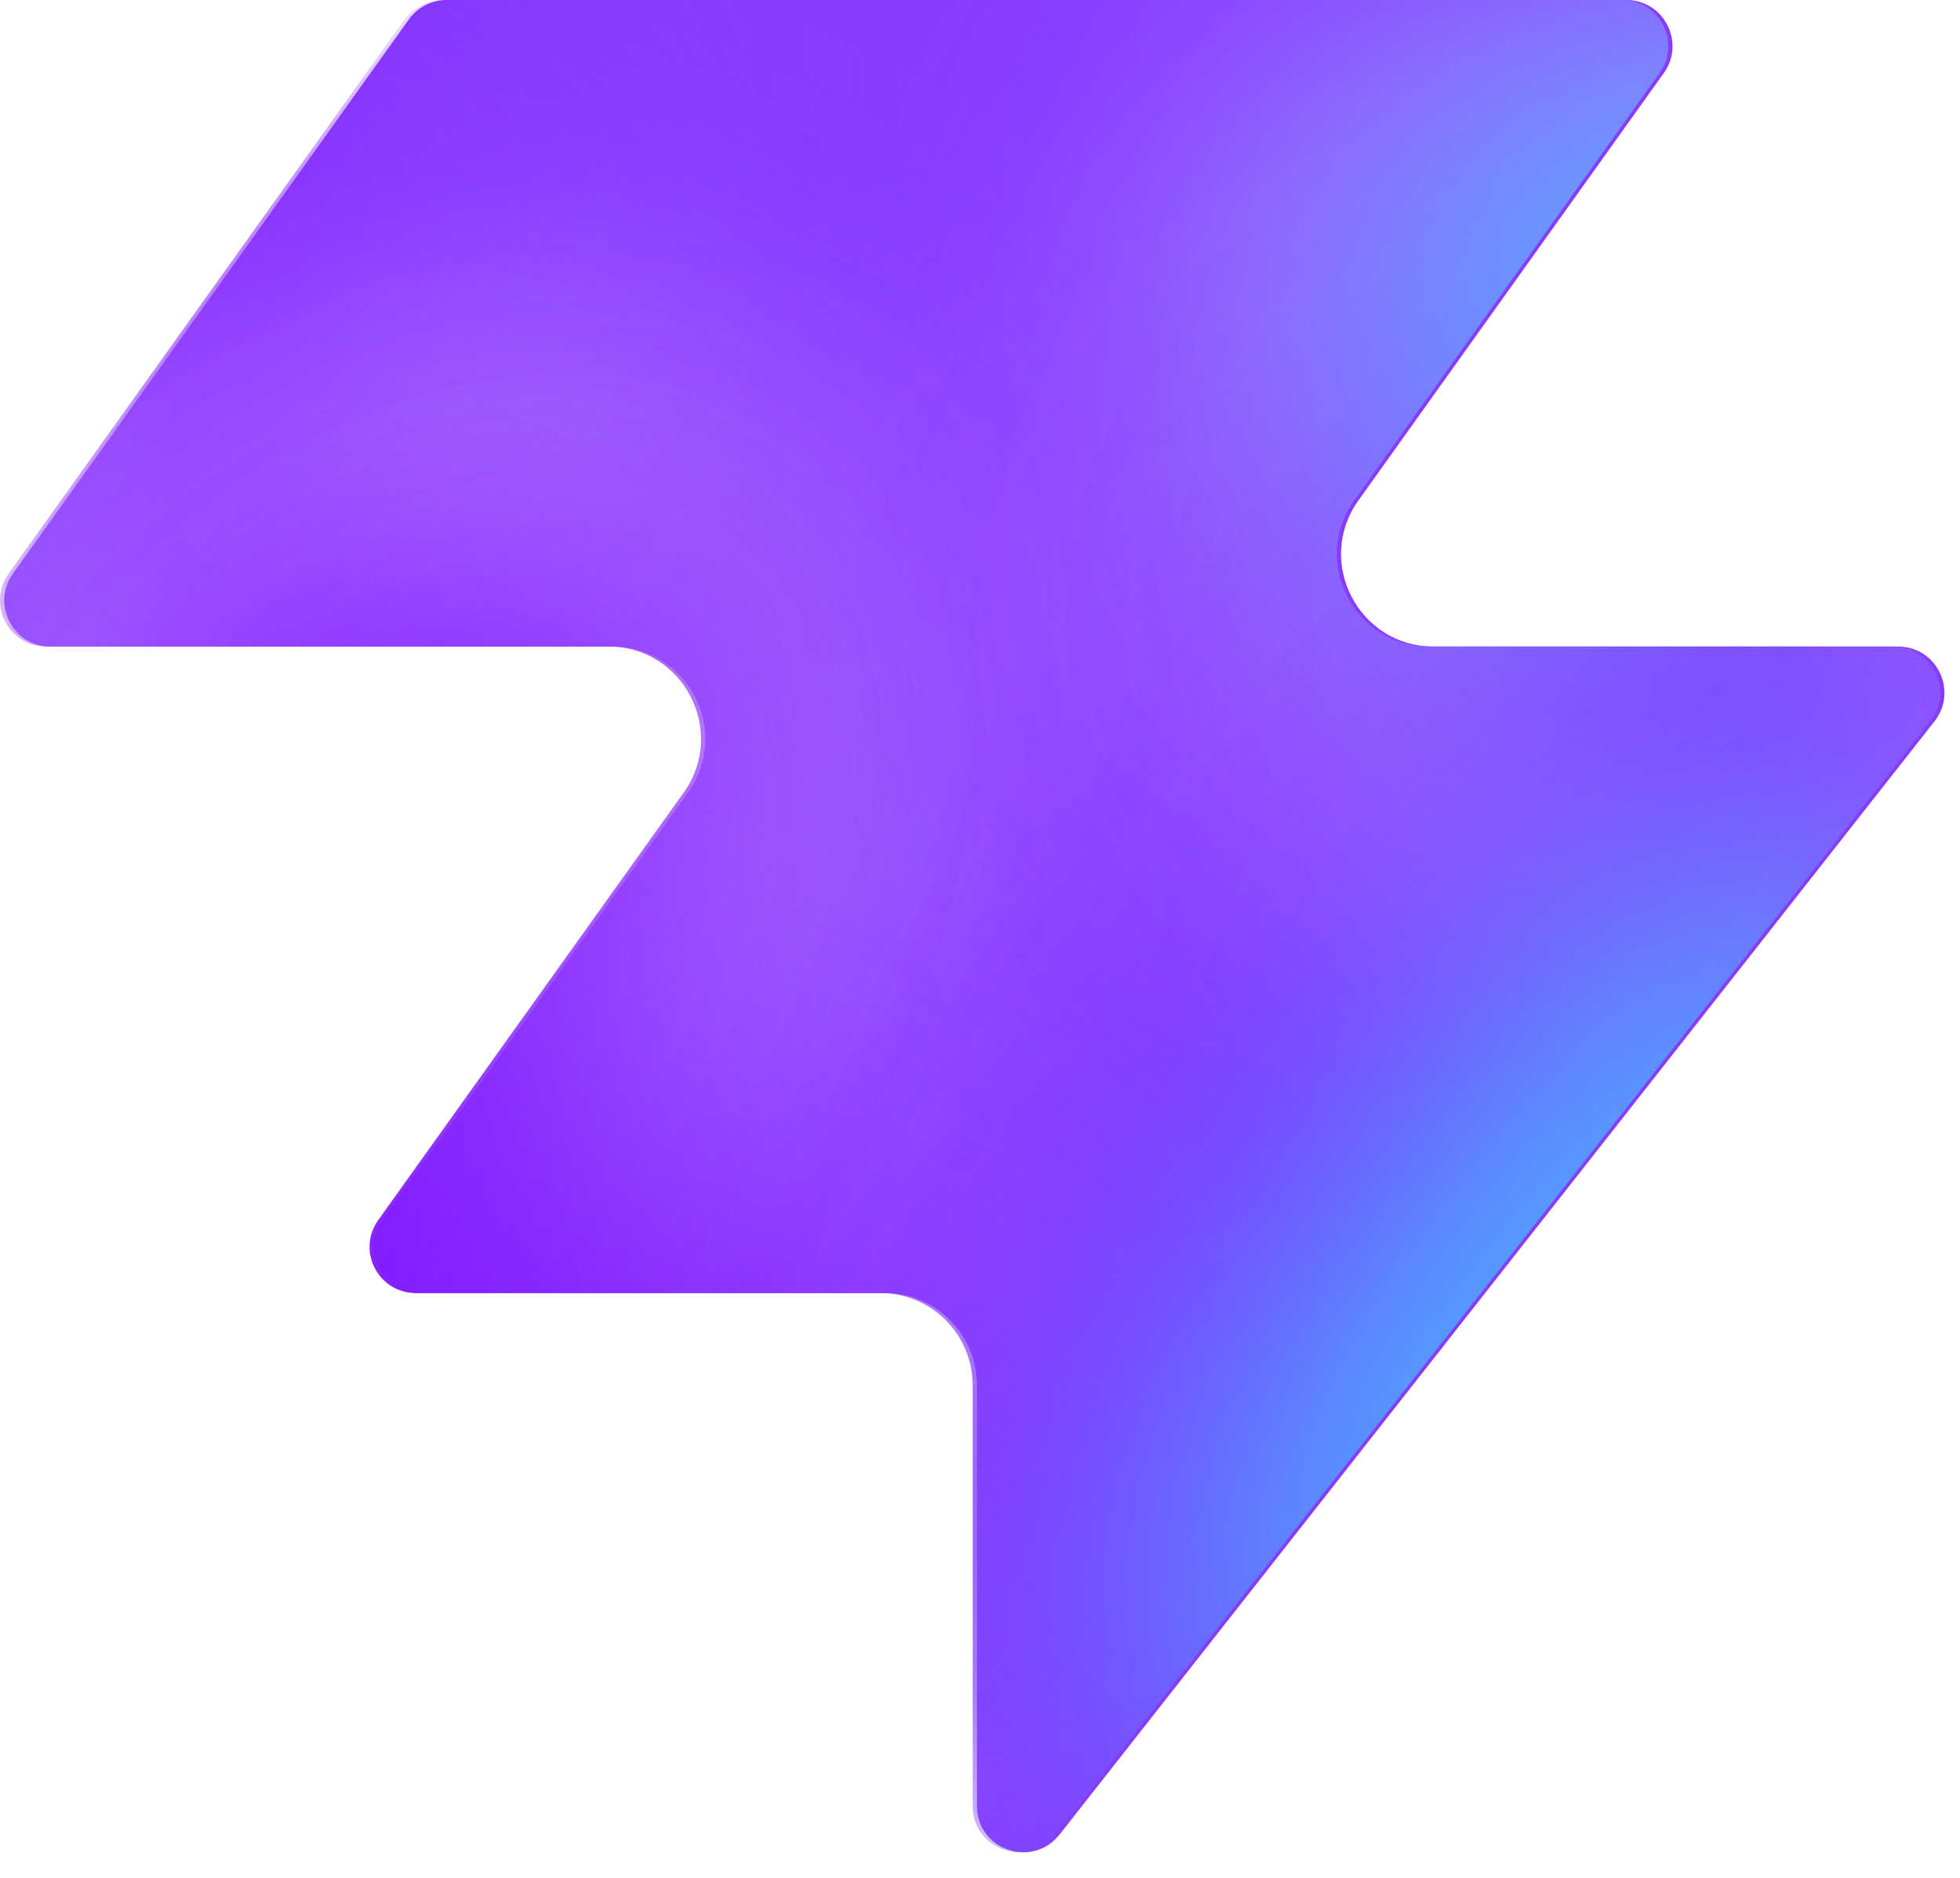
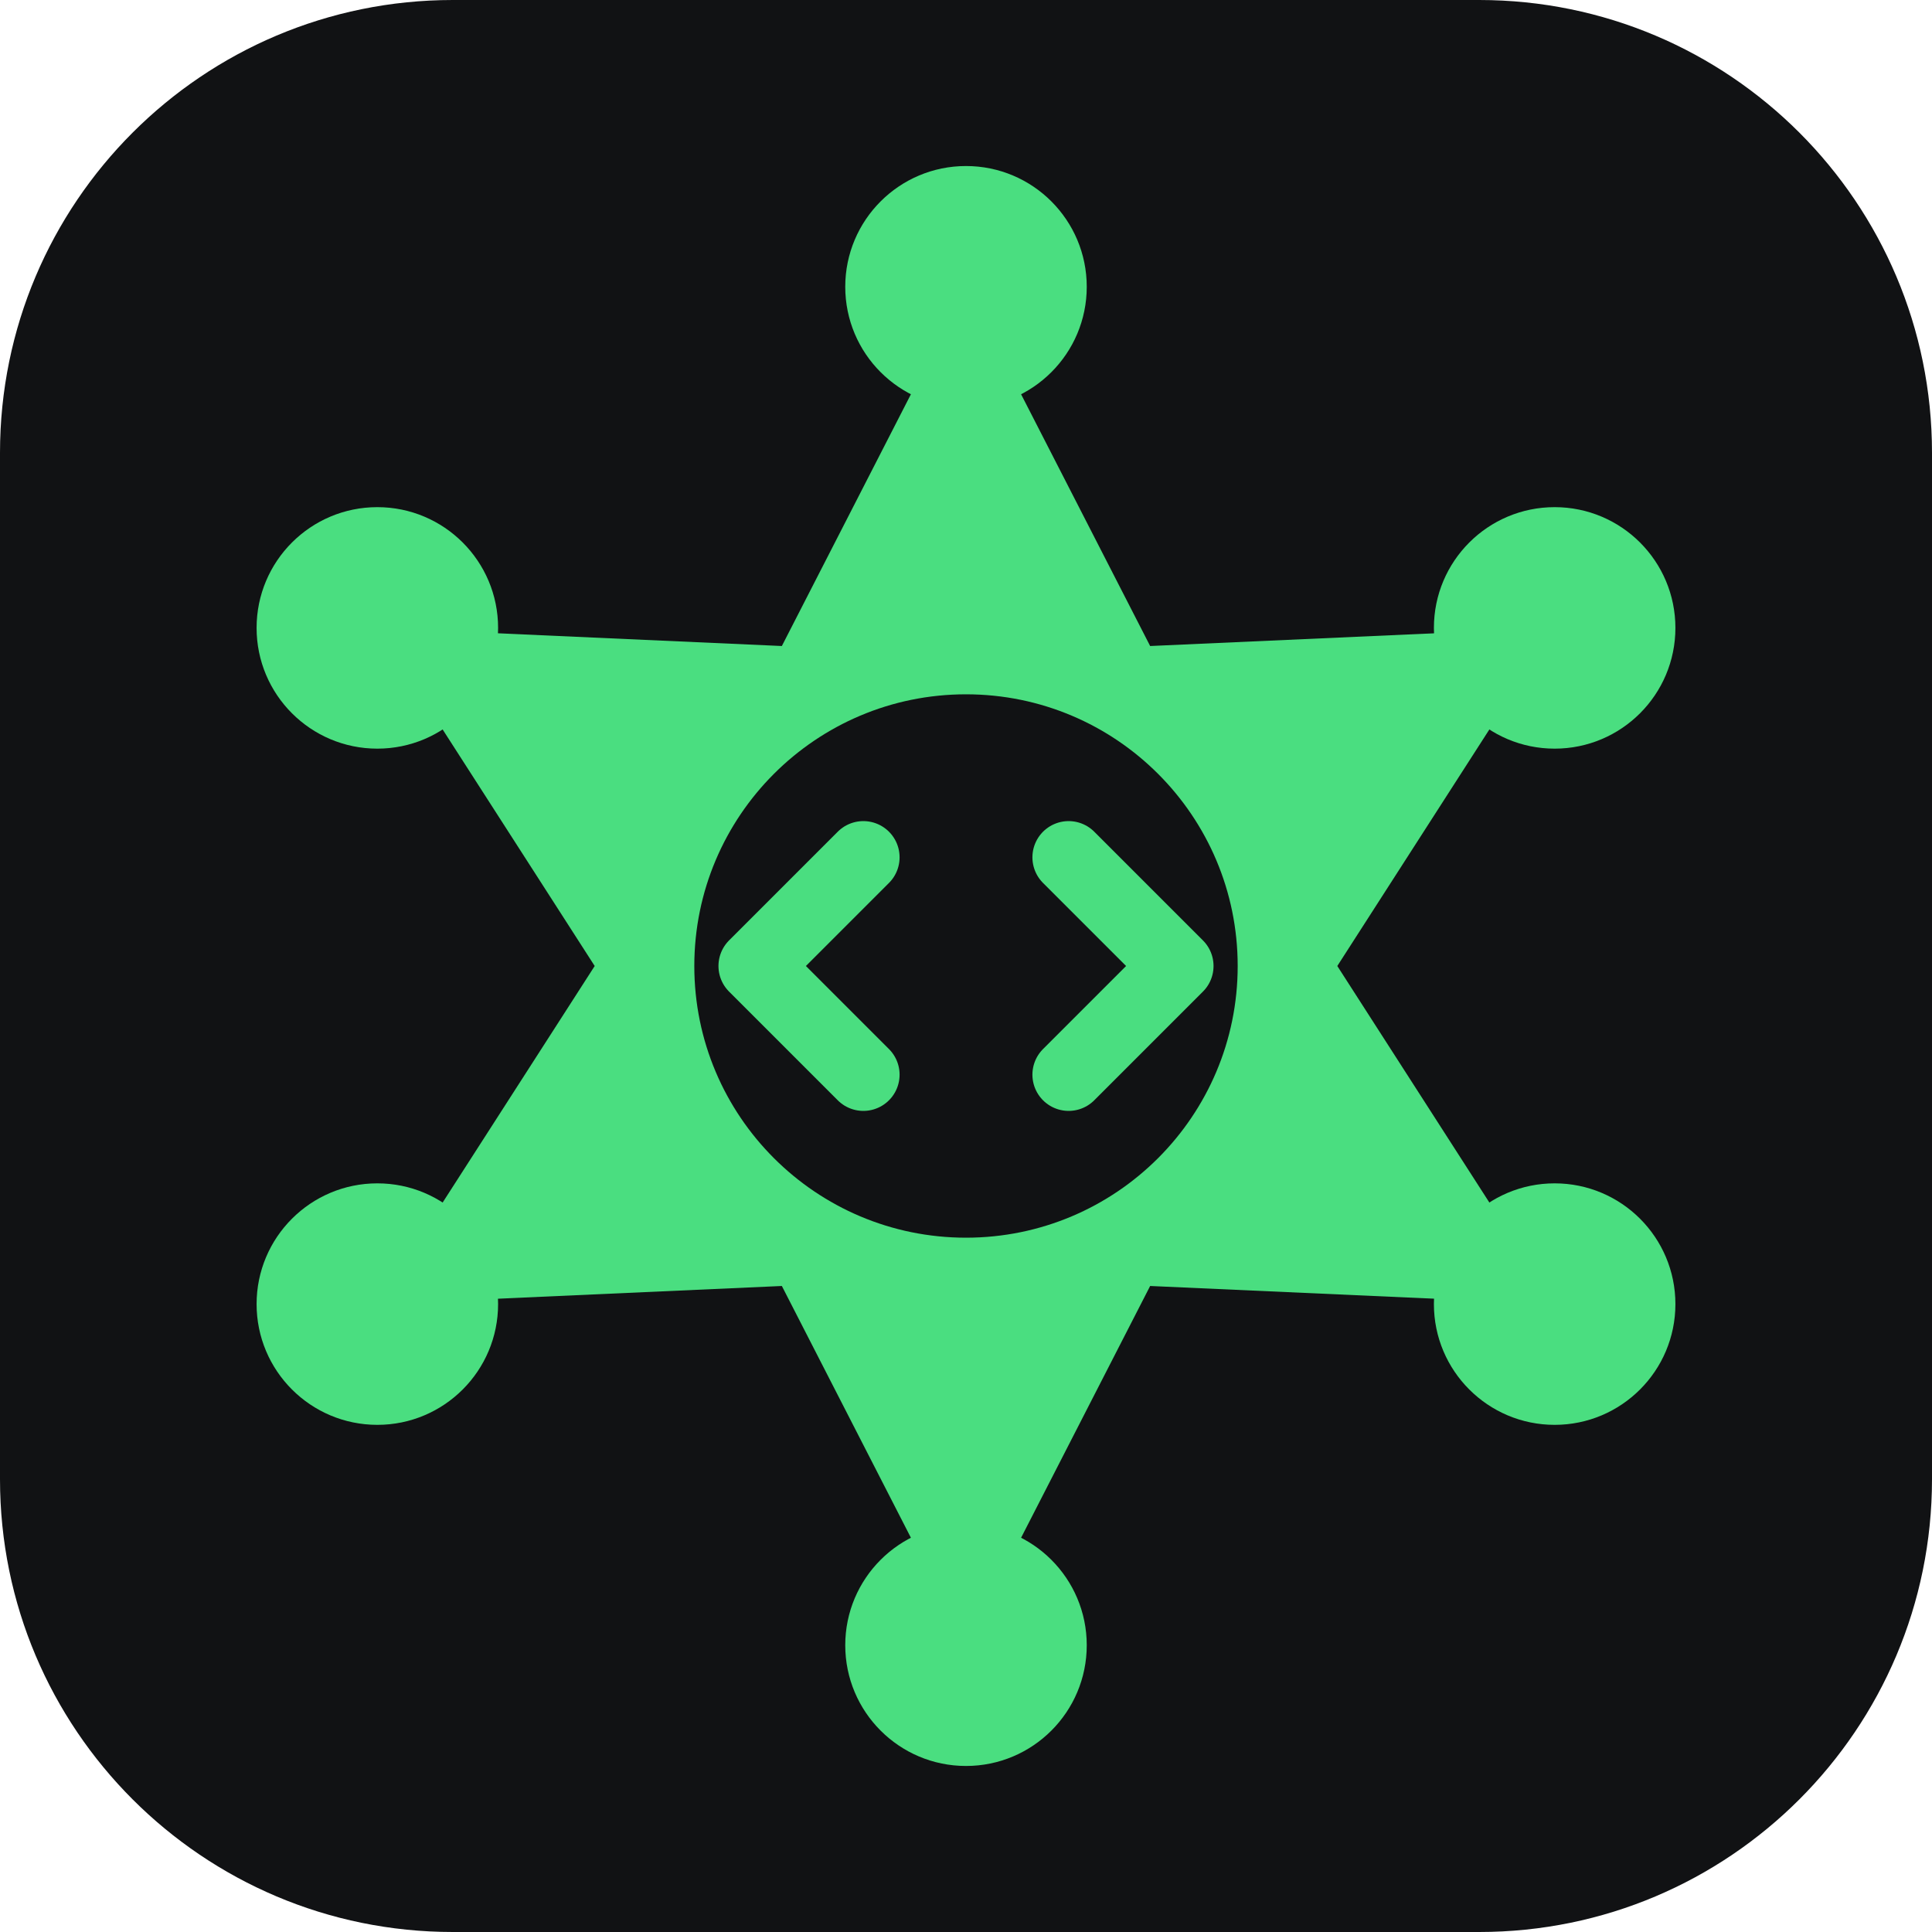
- <svg xmlns="http://www.w3.org/2000/svg" width="48" height="46" fill="none" viewBox="0 0 48 46">
-   <path fill="#863bff" d="M25.946 44.938c-.664.845-2.021.375-2.021-.698V33.937a2.26 2.26 0 0 0-2.262-2.262H10.287c-.92 0-1.456-1.04-.92-1.788l7.48-10.471c1.07-1.497 0-3.578-1.842-3.578H1.237c-.92 0-1.456-1.04-.92-1.788L10.013.474c.214-.297.556-.474.92-.474h28.894c.92 0 1.456 1.04.92 1.788l-7.48 10.471c-1.07 1.498 0 3.579 1.842 3.579h11.377c.943 0 1.473 1.088.89 1.83L25.947 44.94z" style="fill:#863bff;fill:color(display-p3 .525 .23 1);fill-opacity:1" />
-   <mask id="a" width="48" height="46" x="0" y="0" maskUnits="userSpaceOnUse" style="mask-type:alpha">
-     <path fill="#000" d="M25.842 44.938c-.664.844-2.021.375-2.021-.698V33.937a2.26 2.26 0 0 0-2.262-2.262H10.183c-.92 0-1.456-1.04-.92-1.788l7.48-10.471c1.07-1.498 0-3.579-1.842-3.579H1.133c-.92 0-1.456-1.04-.92-1.787L9.91.473c.214-.297.556-.474.92-.474h28.894c.92 0 1.456 1.04.92 1.788l-7.48 10.471c-1.07 1.498 0 3.578 1.842 3.578h11.377c.943 0 1.473 1.088.89 1.832L25.843 44.94z" style="fill:#000;fill-opacity:1" />
-   </mask>
-   <g mask="url(#a)">
-     <g filter="url(#b)">
-       <ellipse cx="5.508" cy="14.704" fill="#ede6ff" rx="5.508" ry="14.704" style="fill:#ede6ff;fill:color(display-p3 .927 .903 1);fill-opacity:1" transform="matrix(.00324 1 1 -.00324 -4.47 31.516)" />
-     </g>
-     <g filter="url(#c)">
-       <ellipse cx="10.399" cy="29.851" fill="#ede6ff" rx="10.399" ry="29.851" style="fill:#ede6ff;fill:color(display-p3 .927 .903 1);fill-opacity:1" transform="matrix(.00324 1 1 -.00324 -39.328 7.883)" />
-     </g>
-     <g filter="url(#d)">
-       <ellipse cx="5.508" cy="30.487" fill="#7e14ff" rx="5.508" ry="30.487" style="fill:#7e14ff;fill:color(display-p3 .492 .077 1);fill-opacity:1" transform="rotate(89.814 -25.913 -14.639)scale(1 -1)" />
-     </g>
-     <g filter="url(#e)">
-       <ellipse cx="5.508" cy="30.599" fill="#7e14ff" rx="5.508" ry="30.599" style="fill:#7e14ff;fill:color(display-p3 .492 .077 1);fill-opacity:1" transform="rotate(89.814 -32.644 -3.334)scale(1 -1)" />
-     </g>
-     <g filter="url(#f)">
-       <ellipse cx="5.508" cy="30.599" fill="#7e14ff" rx="5.508" ry="30.599" style="fill:#7e14ff;fill:color(display-p3 .492 .077 1);fill-opacity:1" transform="matrix(.00324 1 1 -.00324 -34.34 30.47)" />
-     </g>
-     <g filter="url(#g)">
-       <ellipse cx="14.072" cy="22.078" fill="#ede6ff" rx="14.072" ry="22.078" style="fill:#ede6ff;fill:color(display-p3 .927 .903 1);fill-opacity:1" transform="rotate(93.35 24.506 48.493)scale(-1 1)" />
-     </g>
-     <g filter="url(#h)">
-       <ellipse cx="3.47" cy="21.501" fill="#7e14ff" rx="3.47" ry="21.501" style="fill:#7e14ff;fill:color(display-p3 .492 .077 1);fill-opacity:1" transform="rotate(89.009 28.708 47.59)scale(-1 1)" />
-     </g>
-     <g filter="url(#i)">
-       <ellipse cx="3.47" cy="21.501" fill="#7e14ff" rx="3.47" ry="21.501" style="fill:#7e14ff;fill:color(display-p3 .492 .077 1);fill-opacity:1" transform="rotate(89.009 28.708 47.59)scale(-1 1)" />
-     </g>
-     <g filter="url(#j)">
-       <ellipse cx=".387" cy="8.972" fill="#7e14ff" rx="4.407" ry="29.108" style="fill:#7e14ff;fill:color(display-p3 .492 .077 1);fill-opacity:1" transform="rotate(39.51 .387 8.972)" />
-     </g>
-     <g filter="url(#k)">
-       <ellipse cx="47.523" cy="-6.092" fill="#7e14ff" rx="4.407" ry="29.108" style="fill:#7e14ff;fill:color(display-p3 .492 .077 1);fill-opacity:1" transform="rotate(37.892 47.523 -6.092)" />
-     </g>
-     <g filter="url(#l)">
-       <ellipse cx="41.412" cy="6.333" fill="#47bfff" rx="5.971" ry="9.665" style="fill:#47bfff;fill:color(display-p3 .28 .748 1);fill-opacity:1" transform="rotate(37.892 41.412 6.333)" />
-     </g>
-     <g filter="url(#m)">
-       <ellipse cx="-1.879" cy="38.332" fill="#7e14ff" rx="4.407" ry="29.108" style="fill:#7e14ff;fill:color(display-p3 .492 .077 1);fill-opacity:1" transform="rotate(37.892 -1.88 38.332)" />
-     </g>
-     <g filter="url(#n)">
-       <ellipse cx="-1.879" cy="38.332" fill="#7e14ff" rx="4.407" ry="29.108" style="fill:#7e14ff;fill:color(display-p3 .492 .077 1);fill-opacity:1" transform="rotate(37.892 -1.88 38.332)" />
-     </g>
-     <g filter="url(#o)">
-       <ellipse cx="35.651" cy="29.907" fill="#7e14ff" rx="4.407" ry="29.108" style="fill:#7e14ff;fill:color(display-p3 .492 .077 1);fill-opacity:1" transform="rotate(37.892 35.651 29.907)" />
-     </g>
-     <g filter="url(#p)">
-       <ellipse cx="38.418" cy="32.4" fill="#47bfff" rx="5.971" ry="15.297" style="fill:#47bfff;fill:color(display-p3 .28 .748 1);fill-opacity:1" transform="rotate(37.892 38.418 32.4)" />
-     </g>
+ <svg xmlns="http://www.w3.org/2000/svg" viewBox="0 0 64 64">
+   <rect width="64" height="64" rx="15" fill="#111214" />
+   <path fill="#4ade80" d="M32 9.5 38.1 21.4 51.5 20.8 44.3 32 51.5 43.2 38.1 42.6 32 54.5 25.9 42.6 12.5 43.2 19.7 32 12.5 20.8 25.9 21.4Z" />
+   <g fill="#4ade80">
+     <circle cx="32" cy="9.5" r="4" />
+     <circle cx="51.5" cy="20.8" r="4" />
+     <circle cx="51.5" cy="43.2" r="4" />
+     <circle cx="32" cy="54.5" r="4" />
+     <circle cx="12.5" cy="43.2" r="4" />
+     <circle cx="12.5" cy="20.8" r="4" />
  </g>
-   <defs>
-     <filter id="b" width="60.045" height="41.654" x="-19.77" y="16.149" color-interpolation-filters="sRGB" filterUnits="userSpaceOnUse">
-       <feFlood flood-opacity="0" result="BackgroundImageFix" />
-       <feBlend in="SourceGraphic" in2="BackgroundImageFix" result="shape" />
-       <feGaussianBlur result="effect1_foregroundBlur_2002_17158" stdDeviation="7.659" />
-     </filter>
-     <filter id="c" width="90.34" height="51.437" x="-54.613" y="-7.533" color-interpolation-filters="sRGB" filterUnits="userSpaceOnUse">
-       <feFlood flood-opacity="0" result="BackgroundImageFix" />
-       <feBlend in="SourceGraphic" in2="BackgroundImageFix" result="shape" />
-       <feGaussianBlur result="effect1_foregroundBlur_2002_17158" stdDeviation="7.659" />
-     </filter>
-     <filter id="d" width="79.355" height="29.4" x="-49.64" y="2.03" color-interpolation-filters="sRGB" filterUnits="userSpaceOnUse">
-       <feFlood flood-opacity="0" result="BackgroundImageFix" />
-       <feBlend in="SourceGraphic" in2="BackgroundImageFix" result="shape" />
-       <feGaussianBlur result="effect1_foregroundBlur_2002_17158" stdDeviation="4.596" />
-     </filter>
-     <filter id="e" width="79.579" height="29.4" x="-45.045" y="20.029" color-interpolation-filters="sRGB" filterUnits="userSpaceOnUse">
-       <feFlood flood-opacity="0" result="BackgroundImageFix" />
-       <feBlend in="SourceGraphic" in2="BackgroundImageFix" result="shape" />
-       <feGaussianBlur result="effect1_foregroundBlur_2002_17158" stdDeviation="4.596" />
-     </filter>
-     <filter id="f" width="79.579" height="29.4" x="-43.513" y="21.178" color-interpolation-filters="sRGB" filterUnits="userSpaceOnUse">
-       <feFlood flood-opacity="0" result="BackgroundImageFix" />
-       <feBlend in="SourceGraphic" in2="BackgroundImageFix" result="shape" />
-       <feGaussianBlur result="effect1_foregroundBlur_2002_17158" stdDeviation="4.596" />
-     </filter>
-     <filter id="g" width="74.749" height="58.852" x="15.756" y="-17.901" color-interpolation-filters="sRGB" filterUnits="userSpaceOnUse">
-       <feFlood flood-opacity="0" result="BackgroundImageFix" />
-       <feBlend in="SourceGraphic" in2="BackgroundImageFix" result="shape" />
-       <feGaussianBlur result="effect1_foregroundBlur_2002_17158" stdDeviation="7.659" />
-     </filter>
-     <filter id="h" width="61.377" height="25.362" x="23.548" y="2.284" color-interpolation-filters="sRGB" filterUnits="userSpaceOnUse">
-       <feFlood flood-opacity="0" result="BackgroundImageFix" />
-       <feBlend in="SourceGraphic" in2="BackgroundImageFix" result="shape" />
-       <feGaussianBlur result="effect1_foregroundBlur_2002_17158" stdDeviation="4.596" />
-     </filter>
-     <filter id="i" width="61.377" height="25.362" x="23.548" y="2.284" color-interpolation-filters="sRGB" filterUnits="userSpaceOnUse">
-       <feFlood flood-opacity="0" result="BackgroundImageFix" />
-       <feBlend in="SourceGraphic" in2="BackgroundImageFix" result="shape" />
-       <feGaussianBlur result="effect1_foregroundBlur_2002_17158" stdDeviation="4.596" />
-     </filter>
-     <filter id="j" width="56.045" height="63.649" x="-27.636" y="-22.853" color-interpolation-filters="sRGB" filterUnits="userSpaceOnUse">
-       <feFlood flood-opacity="0" result="BackgroundImageFix" />
-       <feBlend in="SourceGraphic" in2="BackgroundImageFix" result="shape" />
-       <feGaussianBlur result="effect1_foregroundBlur_2002_17158" stdDeviation="4.596" />
-     </filter>
-     <filter id="k" width="54.814" height="64.646" x="20.116" y="-38.415" color-interpolation-filters="sRGB" filterUnits="userSpaceOnUse">
-       <feFlood flood-opacity="0" result="BackgroundImageFix" />
-       <feBlend in="SourceGraphic" in2="BackgroundImageFix" result="shape" />
-       <feGaussianBlur result="effect1_foregroundBlur_2002_17158" stdDeviation="4.596" />
-     </filter>
-     <filter id="l" width="33.541" height="35.313" x="24.641" y="-11.323" color-interpolation-filters="sRGB" filterUnits="userSpaceOnUse">
-       <feFlood flood-opacity="0" result="BackgroundImageFix" />
-       <feBlend in="SourceGraphic" in2="BackgroundImageFix" result="shape" />
-       <feGaussianBlur result="effect1_foregroundBlur_2002_17158" stdDeviation="4.596" />
-     </filter>
-     <filter id="m" width="54.814" height="64.646" x="-29.286" y="6.009" color-interpolation-filters="sRGB" filterUnits="userSpaceOnUse">
-       <feFlood flood-opacity="0" result="BackgroundImageFix" />
-       <feBlend in="SourceGraphic" in2="BackgroundImageFix" result="shape" />
-       <feGaussianBlur result="effect1_foregroundBlur_2002_17158" stdDeviation="4.596" />
-     </filter>
-     <filter id="n" width="54.814" height="64.646" x="-29.286" y="6.009" color-interpolation-filters="sRGB" filterUnits="userSpaceOnUse">
-       <feFlood flood-opacity="0" result="BackgroundImageFix" />
-       <feBlend in="SourceGraphic" in2="BackgroundImageFix" result="shape" />
-       <feGaussianBlur result="effect1_foregroundBlur_2002_17158" stdDeviation="4.596" />
-     </filter>
-     <filter id="o" width="54.814" height="64.646" x="8.244" y="-2.416" color-interpolation-filters="sRGB" filterUnits="userSpaceOnUse">
-       <feFlood flood-opacity="0" result="BackgroundImageFix" />
-       <feBlend in="SourceGraphic" in2="BackgroundImageFix" result="shape" />
-       <feGaussianBlur result="effect1_foregroundBlur_2002_17158" stdDeviation="4.596" />
-     </filter>
-     <filter id="p" width="39.409" height="43.623" x="18.713" y="10.588" color-interpolation-filters="sRGB" filterUnits="userSpaceOnUse">
-       <feFlood flood-opacity="0" result="BackgroundImageFix" />
-       <feBlend in="SourceGraphic" in2="BackgroundImageFix" result="shape" />
-       <feGaussianBlur result="effect1_foregroundBlur_2002_17158" stdDeviation="4.596" />
-     </filter>
-   </defs>
+   <circle cx="32" cy="32" r="9" fill="#111214" />
+   <path d="M28.6 28.4 25 32l3.6 3.6M35.4 28.4 39 32l-3.6 3.6" fill="none" stroke="#4ade80" stroke-width="2.4" stroke-linecap="round" stroke-linejoin="round" />
</svg>
